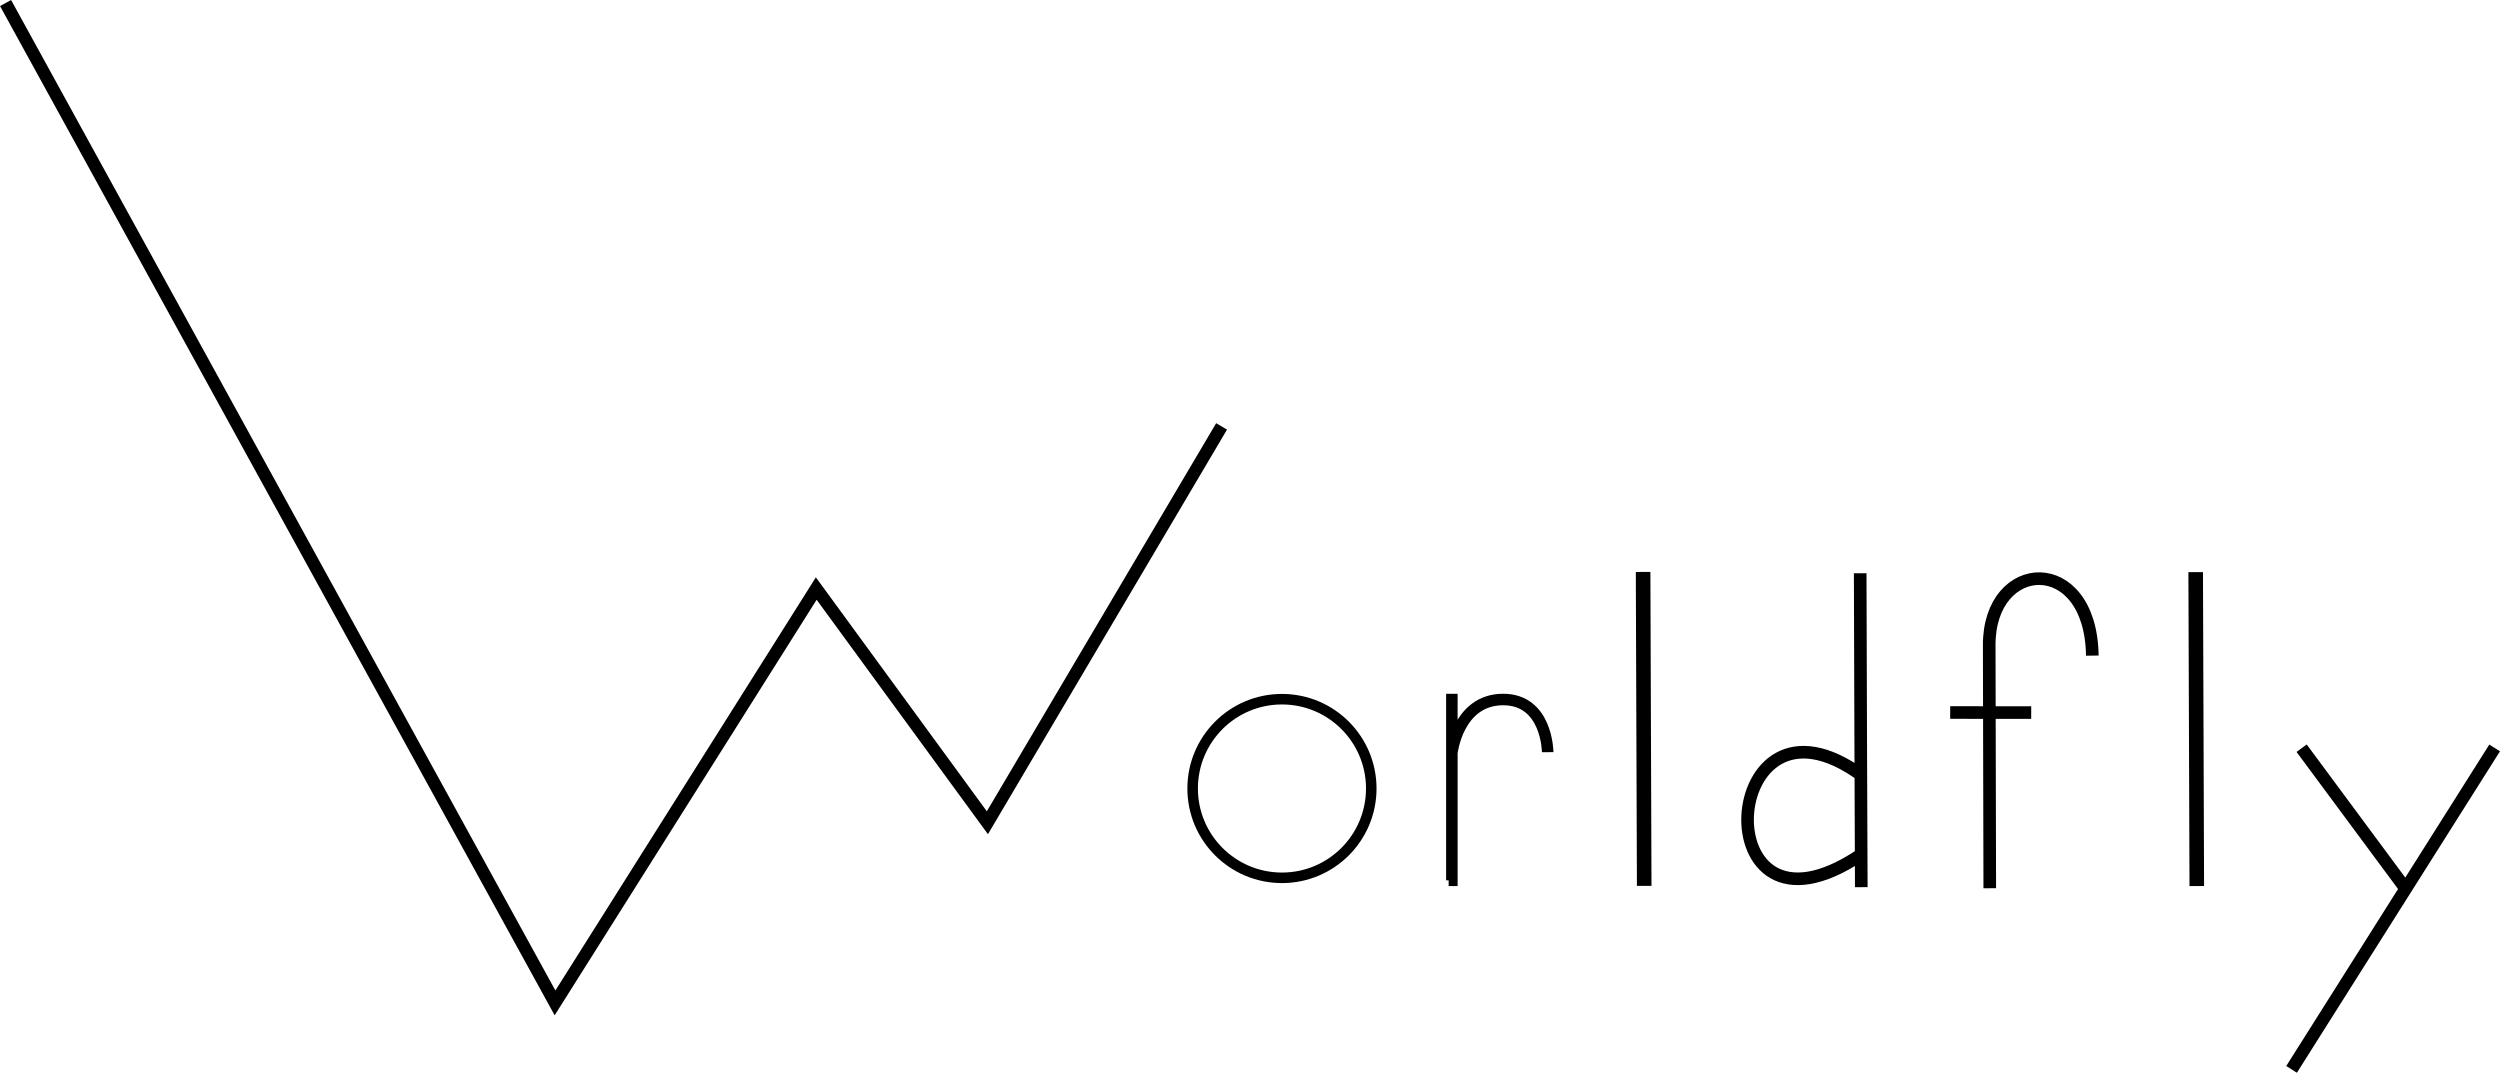
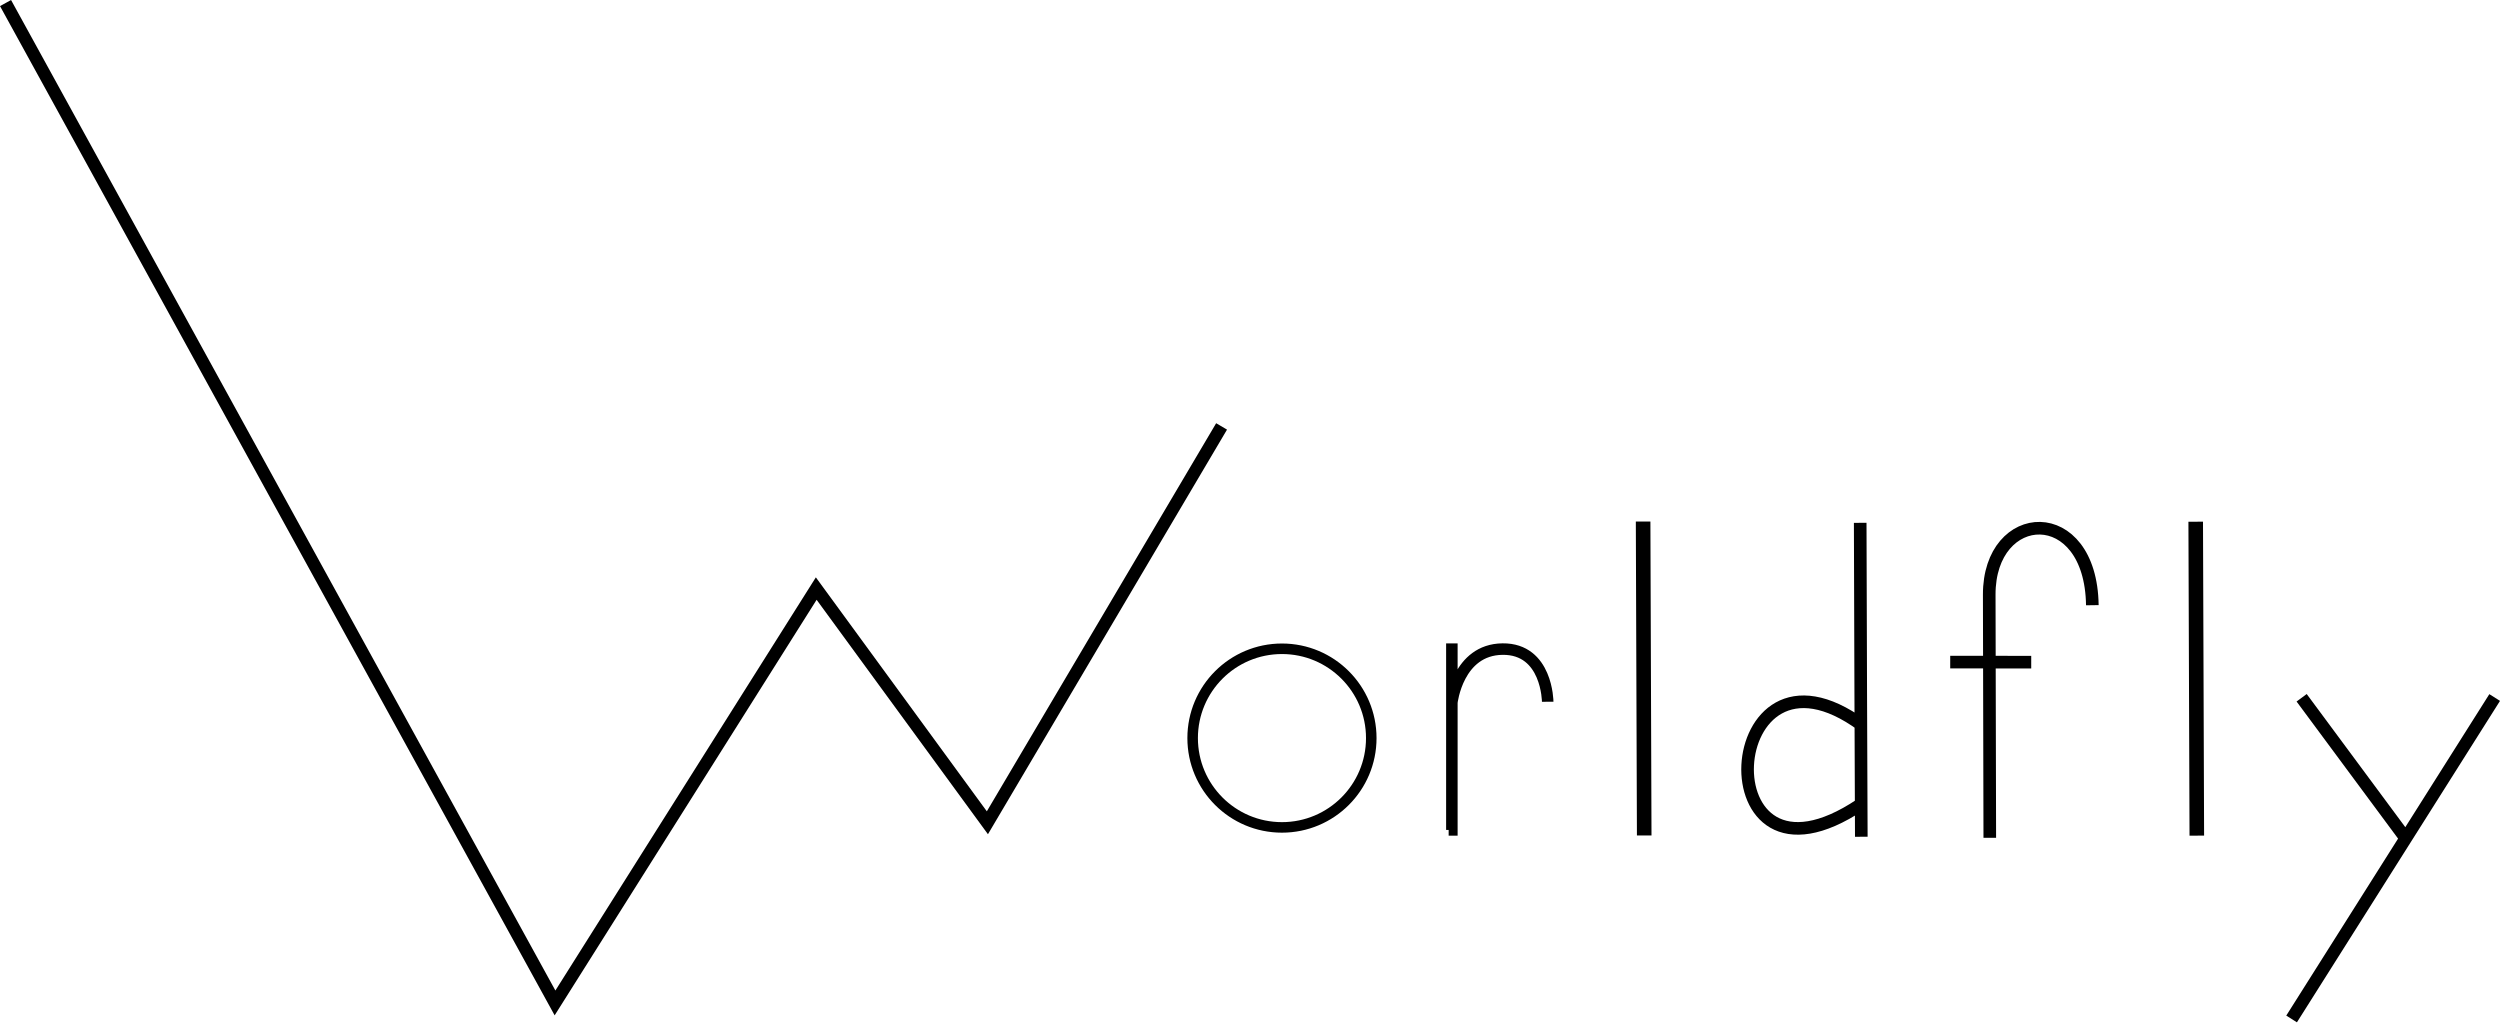
- <svg xmlns="http://www.w3.org/2000/svg" version="1.1" id="svg2" viewBox="0 0 198.237 85.066" height="24.007mm" width="55.947mm">
+ <svg xmlns="http://www.w3.org/2000/svg" version="1.1" id="svg2" viewBox="0 0 198.237 81.066" height="22.879mm" width="55.947mm">
  <defs id="defs4" />
  <g transform="translate(-133.8475,-248.55)" id="layer1">
    <path id="path3336" d="m 134.286,248.791 43.571,79.286 20.714,-32.857 13.571,18.571 18.571,-31.429" style="fill:none;fill-rule:evenodd;stroke:#000000;stroke-width:1px;stroke-linecap:butt;stroke-linejoin:miter;stroke-opacity:1" />
-     <ellipse ry="7.082" rx="7.082" cy="311.076" cx="235.5" id="path4140" style="fill:none;fill-rule:evenodd;stroke:#000000;stroke-width:0.835px;stroke-linecap:butt;stroke-linejoin:miter;stroke-opacity:1" />
-     <path d="m 248.973,308.254 c 0,0 0.464,-4.196 4.019,-4.235 3.554,-0.038 3.58,4.176 3.58,4.176 m -7.599,-4.628 0,14.79 -0.255,0" style="fill:none;fill-rule:evenodd;stroke:#000000;stroke-width:0.912px;stroke-linecap:butt;stroke-linejoin:miter;stroke-opacity:1" id="path4146" />
-     <path id="path4148" d="m 264.138,293.904 0.087,24.893" style="fill:none;fill-rule:evenodd;stroke:#000000;stroke-width:1.156px;stroke-linecap:butt;stroke-linejoin:miter;stroke-opacity:1" />
-     <path d="m 281.51,310.064 c -11.43,-8.392 -12.742,14.73 -0.133,6.285 m -0.025,-22.342 c 0.029,8.298 0.058,20.039 0.087,24.893" style="fill:none;fill-rule:evenodd;stroke:#000000;stroke-width:1px;stroke-linecap:butt;stroke-linejoin:miter;stroke-opacity:1" id="path4167" />
-     <path d="m 288.489,305.05 6.424,0.005 m -3.286,13.929 -0.044,-19.272 c -0.021,-6.959 8.06,-7.389 8.176,0.827" style="fill:none;fill-rule:evenodd;stroke:#000000;stroke-width:1px;stroke-linecap:butt;stroke-linejoin:miter;stroke-opacity:1" id="path4188" />
-     <path id="path4148-4" d="m 307.956,293.918 0.087,24.893" style="fill:none;fill-rule:evenodd;stroke:#000000;stroke-width:1.156px;stroke-linecap:butt;stroke-linejoin:miter;stroke-opacity:1" />
-     <path d="m 331.662,307.859 -16.103,25.489 m 0.797,-25.469 8.296,11.204" style="fill:none;fill-rule:evenodd;stroke:#000000;stroke-width:1px;stroke-linecap:butt;stroke-linejoin:miter;stroke-opacity:1" id="path4208" />
+     <ellipse ry="7.082" rx="7.082" cy="307.076" cx="235.5" id="path4140" style="fill:none;fill-rule:evenodd;stroke:#000000;stroke-width:0.835px;stroke-linecap:butt;stroke-linejoin:miter;stroke-opacity:1" />
+     <path d="m 248.973,304.254 c 0,0 0.464,-4.196 4.019,-4.235 3.554,-0.038 3.58,4.176 3.58,4.176 m -7.599,-4.628 0,14.79 -0.255,0" style="fill:none;fill-rule:evenodd;stroke:#000000;stroke-width:0.912px;stroke-linecap:butt;stroke-linejoin:miter;stroke-opacity:1" id="path4146" />
+     <path id="path4148" d="m 264.138,289.904 0.087,24.893" style="fill:none;fill-rule:evenodd;stroke:#000000;stroke-width:1.156px;stroke-linecap:butt;stroke-linejoin:miter;stroke-opacity:1" />
+     <path d="m 281.51,306.064 c -11.43,-8.392 -12.742,14.73 -0.133,6.285 m -0.025,-22.342 c 0.029,8.298 0.058,20.039 0.087,24.893" style="fill:none;fill-rule:evenodd;stroke:#000000;stroke-width:1px;stroke-linecap:butt;stroke-linejoin:miter;stroke-opacity:1" id="path4167" />
+     <path d="m 288.489,301.05 6.424,0.005 m -3.286,13.929 -0.044,-19.272 c -0.021,-6.959 8.06,-7.389 8.176,0.827" style="fill:none;fill-rule:evenodd;stroke:#000000;stroke-width:1px;stroke-linecap:butt;stroke-linejoin:miter;stroke-opacity:1" id="path4188" />
+     <path id="path4148-4" d="m 307.956,289.918 0.087,24.893" style="fill:none;fill-rule:evenodd;stroke:#000000;stroke-width:1.156px;stroke-linecap:butt;stroke-linejoin:miter;stroke-opacity:1" />
+     <path d="m 331.662,303.859 -16.103,25.489 m 0.797,-25.469 8.296,11.204" style="fill:none;fill-rule:evenodd;stroke:#000000;stroke-width:1px;stroke-linecap:butt;stroke-linejoin:miter;stroke-opacity:1" id="path4208" />
  </g>
</svg>
